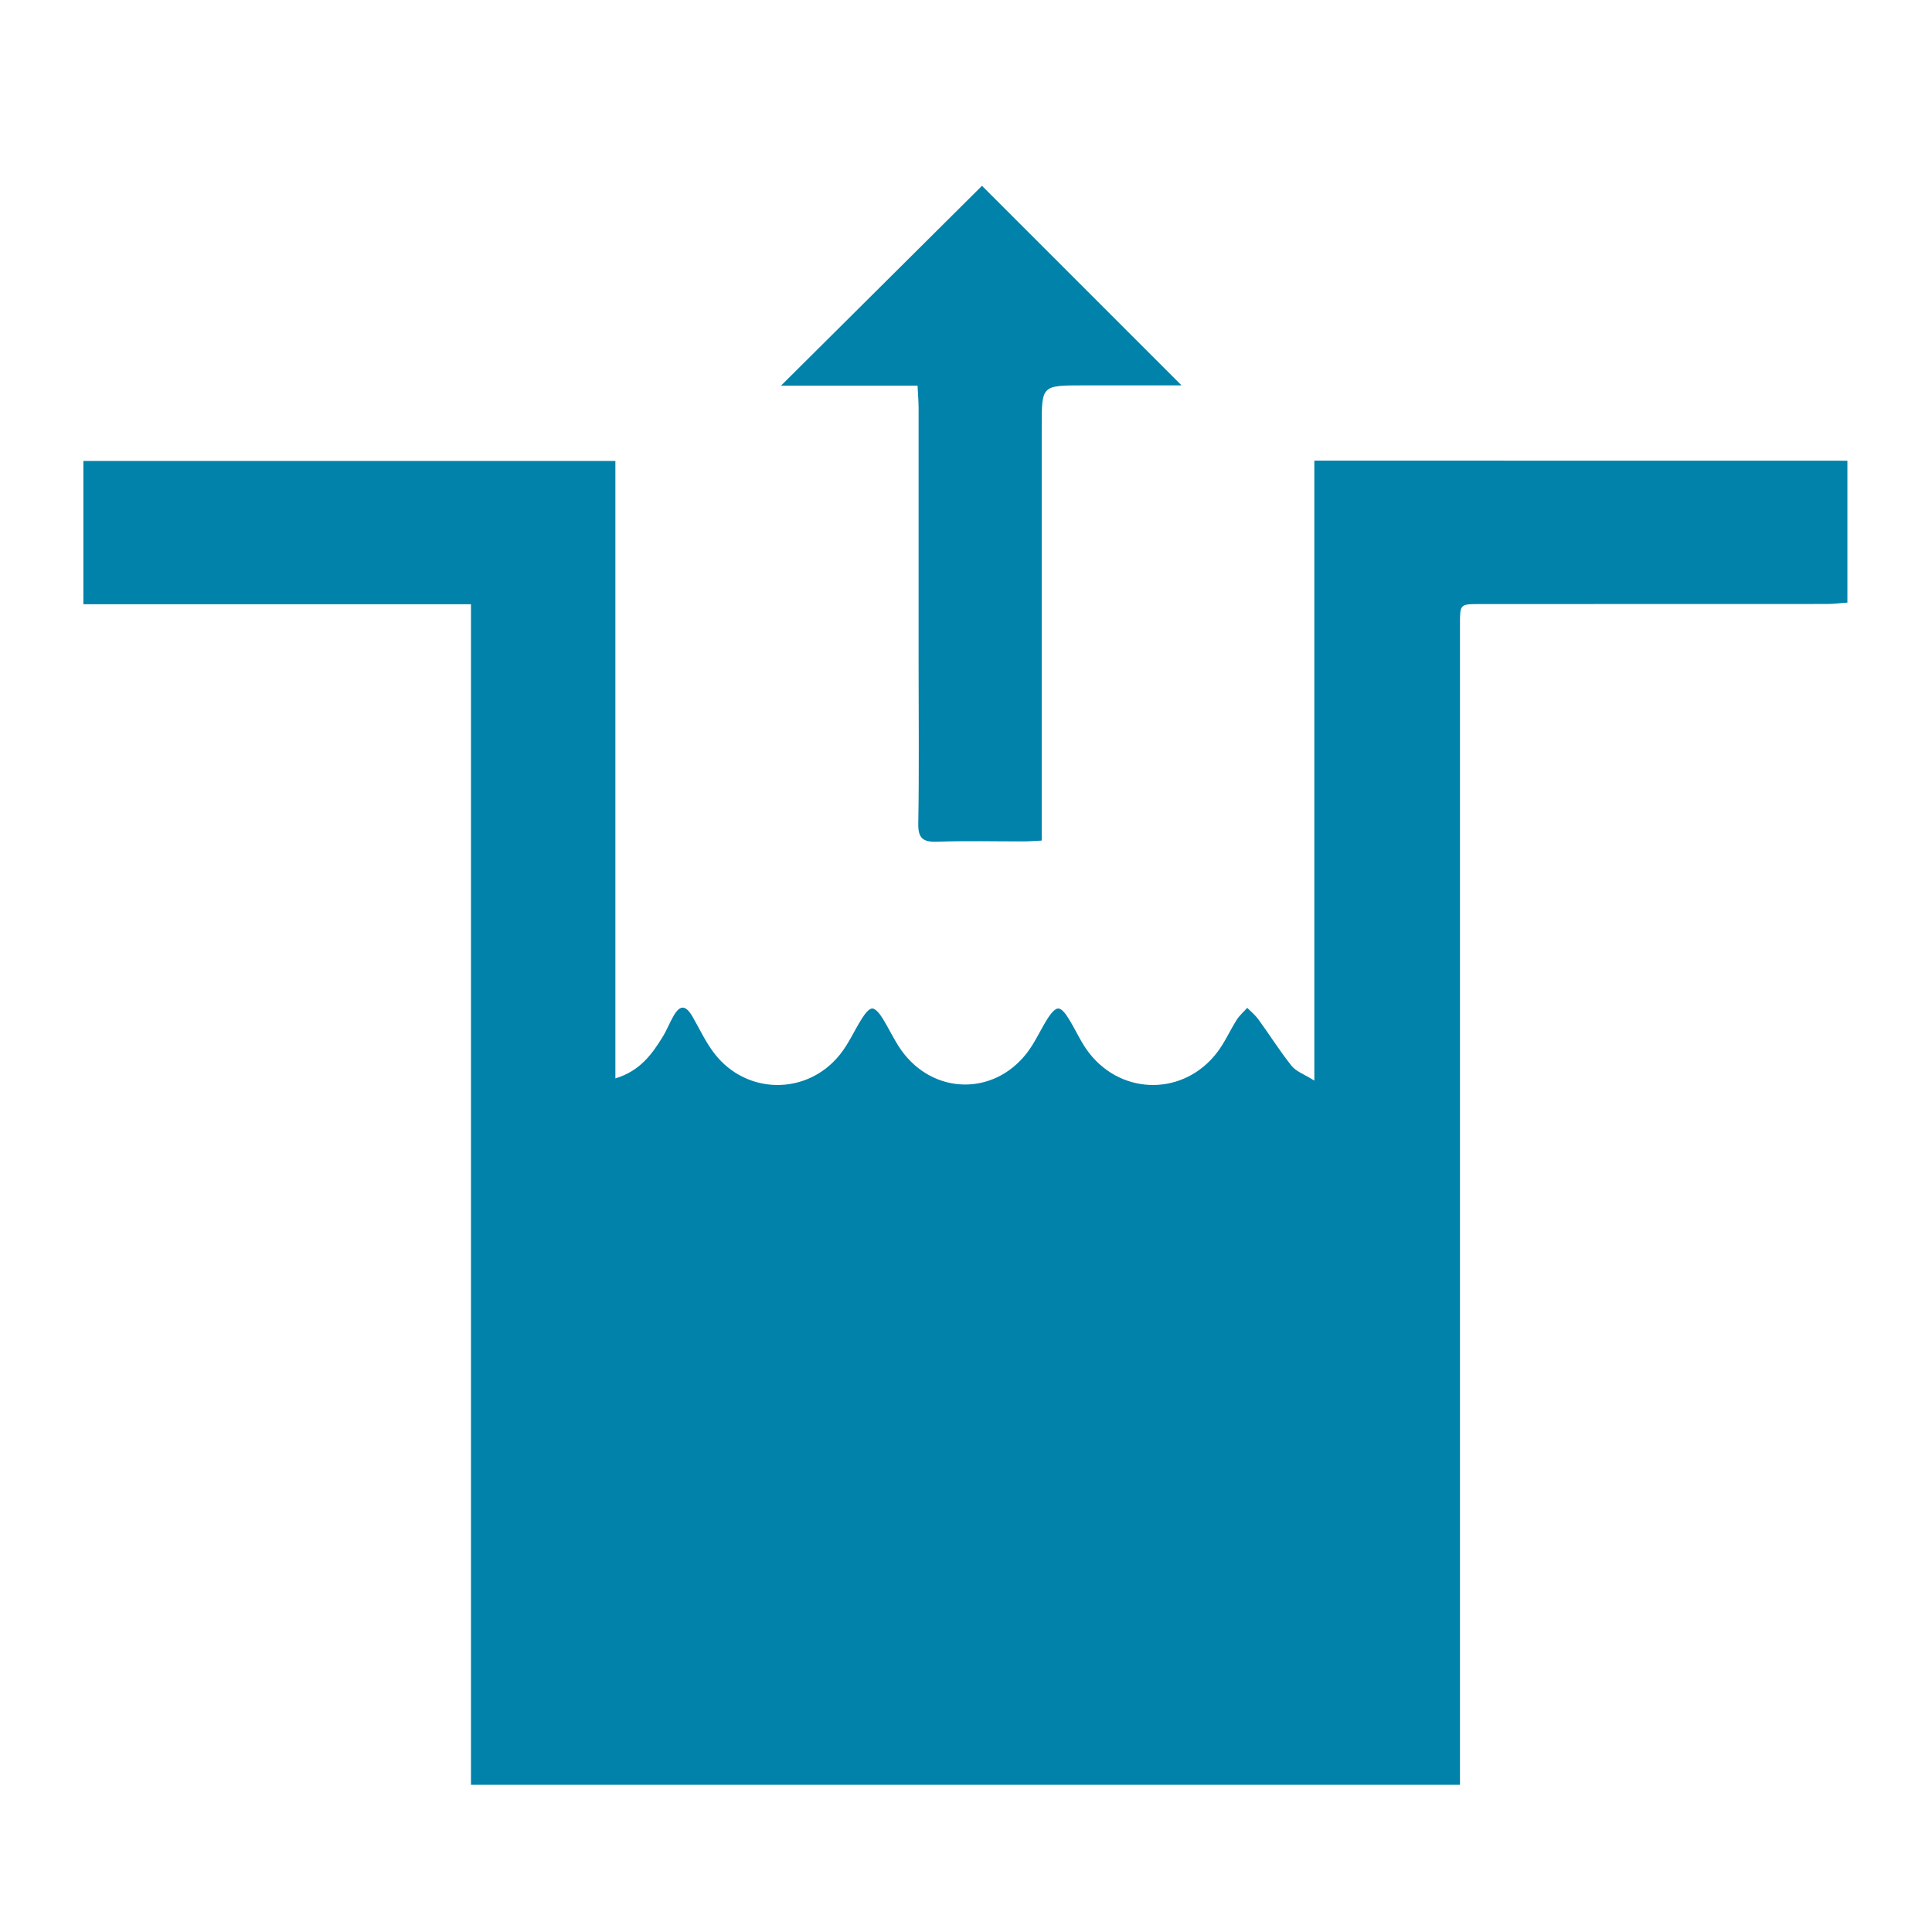
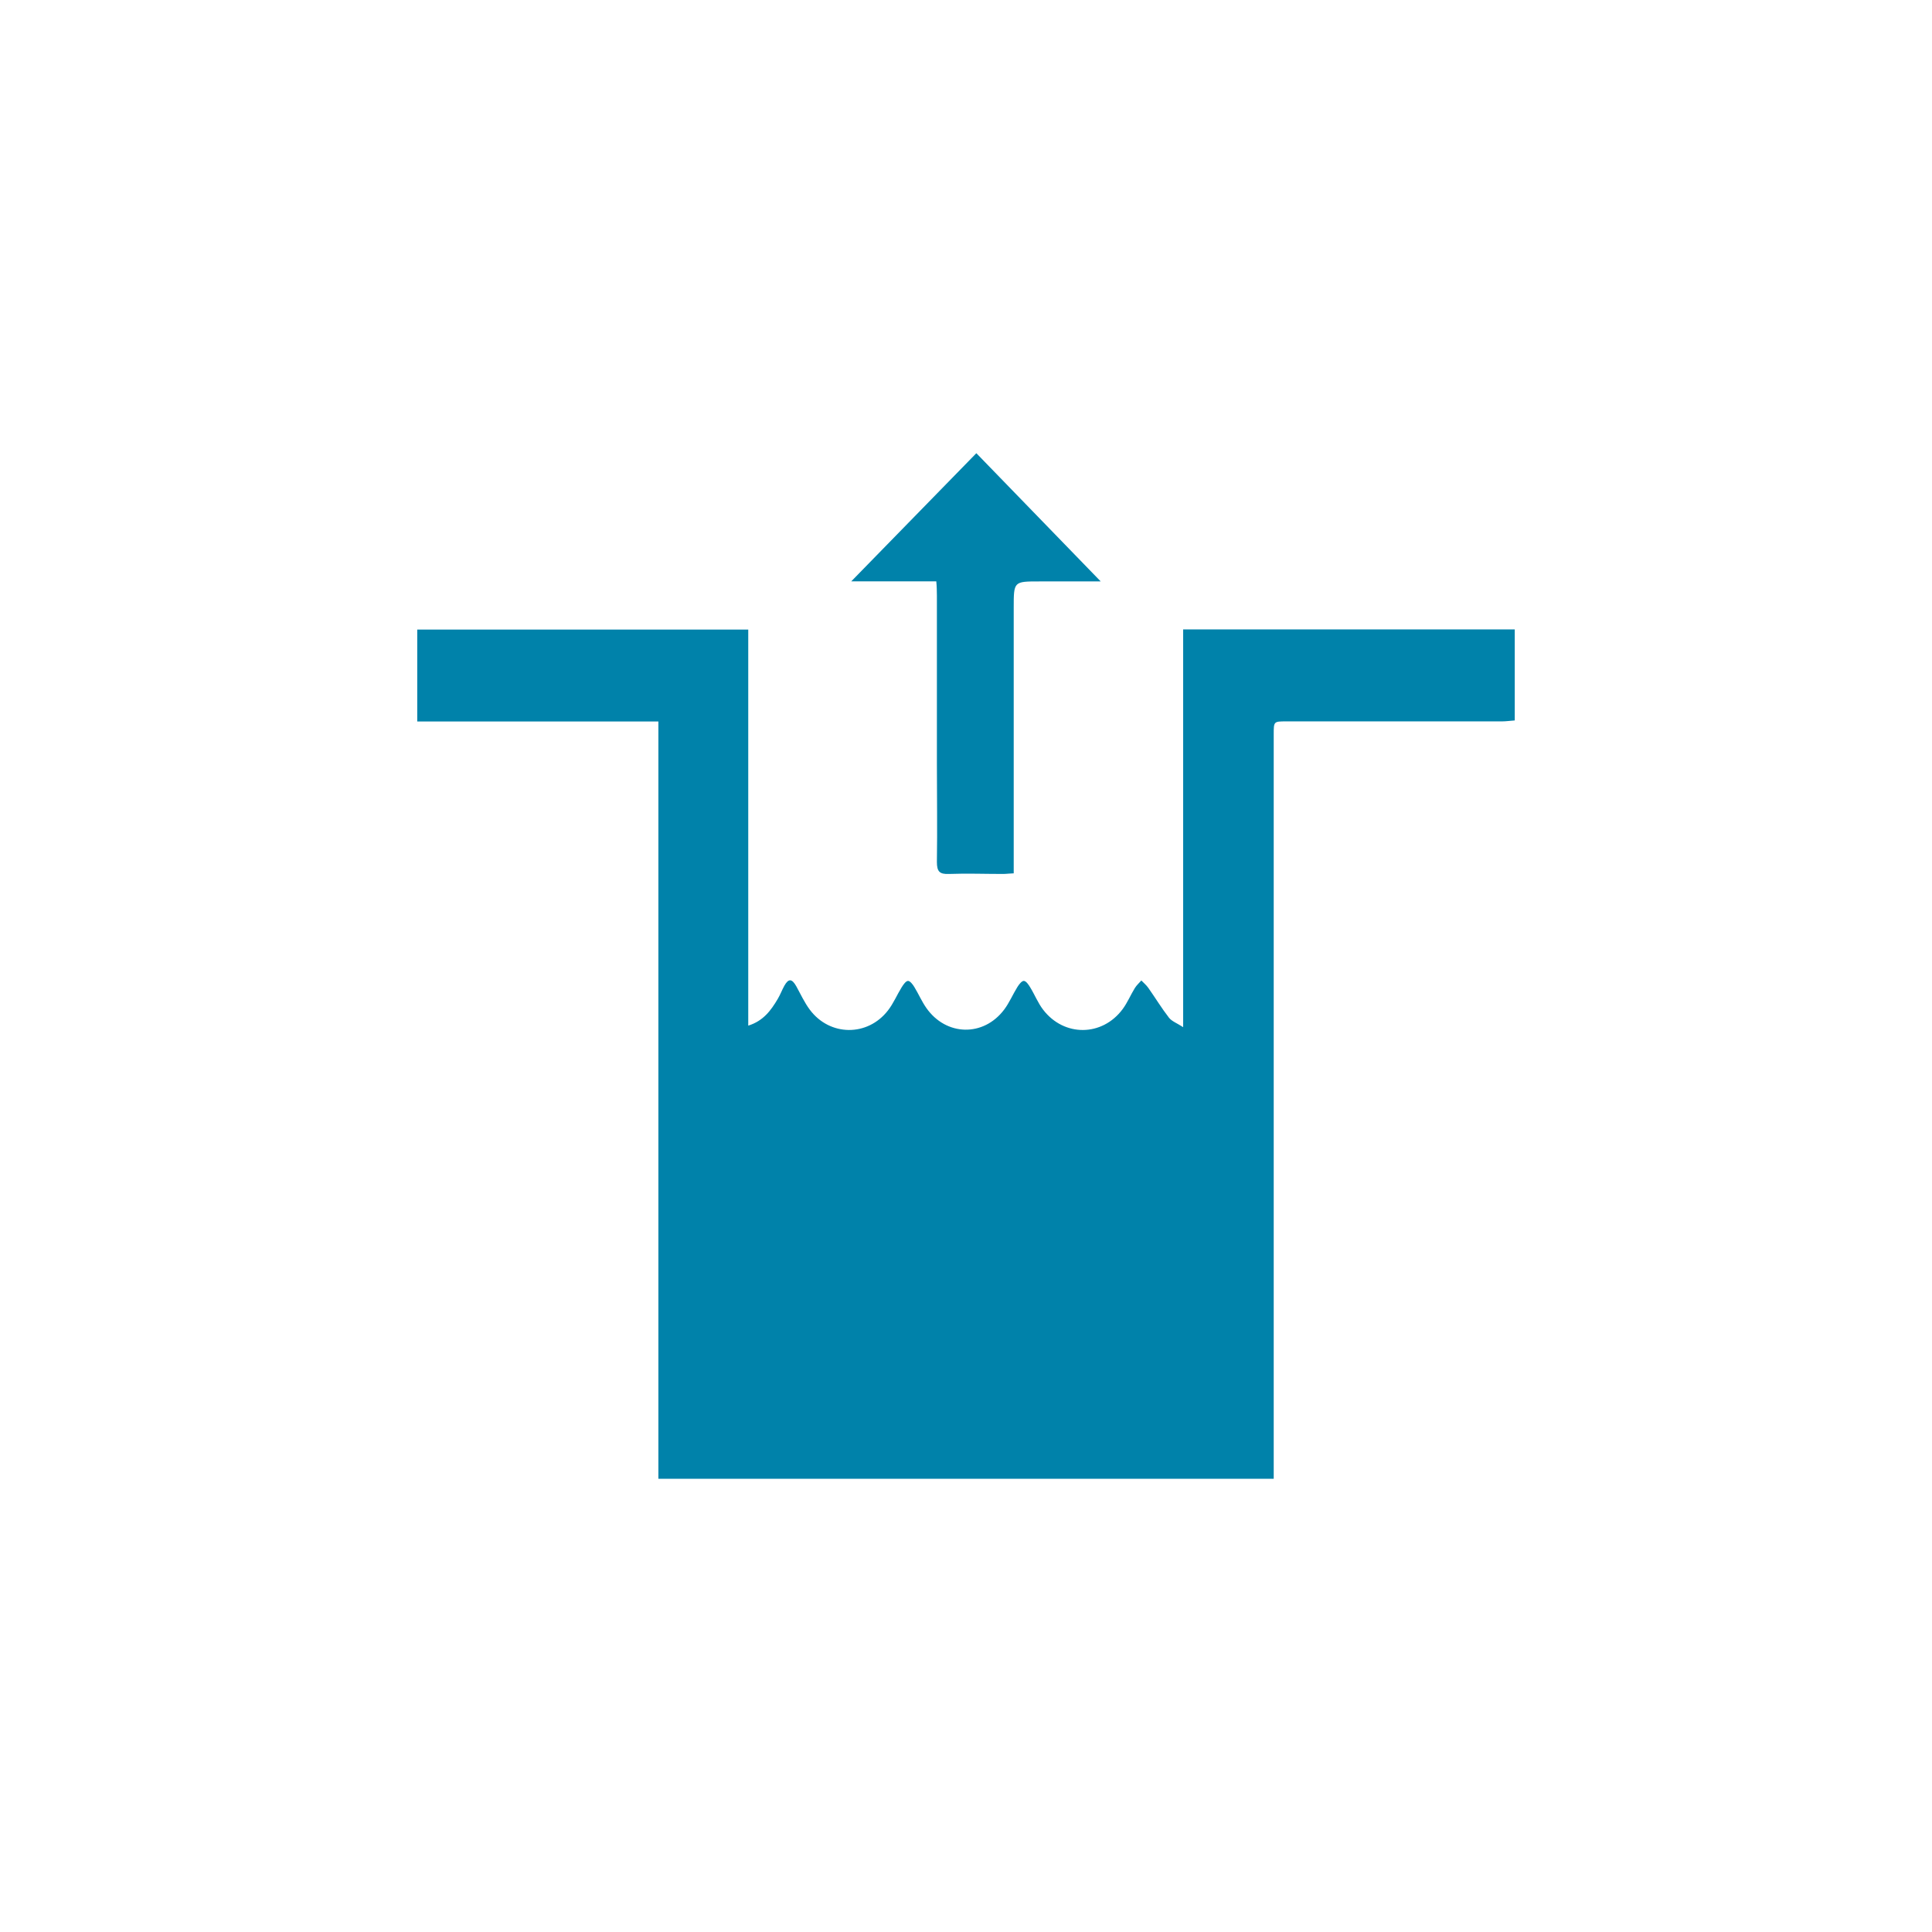
- <svg xmlns="http://www.w3.org/2000/svg" width="1000" height="1000" id="svg3355" version="1.1" viewBox="0 0 1000 1000">
-   <defs id="defs3357" />
-   <g id="layer1" transform="translate(0,968)">
-     <g transform="matrix(42.11122,0,0,42.11122,-167.5656,-1120.536)" id="g8" style="fill:#0082aa;fill-opacity:1">
-       <path style="clip-rule:evenodd;fill:#0082aa;fill-opacity:1;fill-rule:evenodd" d="m 26.686,9.285 c 0,0.583 0,1.152 0,1.744 -0.084,0.005 -0.168,0.017 -0.252,0.017 -1.422,0.001 -2.843,0.001 -4.266,0.001 -0.244,0 -0.244,10e-4 -0.244,0.247 0,4.665 0,9.331 0,13.995 0,0.087 0,0.174 0,0.271 -4.056,0 -8.091,0 -12.156,0 0,-4.826 0,-9.654 0,-14.511 -1.603,0 -3.177,0 -4.764,0 0,-0.6 0,-1.173 0,-1.761 2.171,0 4.341,0 6.539,0 0,2.521 0,5.045 0,7.589 0.299,-0.09 0.449,-0.294 0.583,-0.514 0.049,-0.079 0.083,-0.169 0.129,-0.249 0.083,-0.146 0.152,-0.141 0.238,0.007 0.087,0.152 0.161,0.313 0.267,0.45 0.394,0.511 1.14,0.517 1.543,0.013 0.108,-0.134 0.179,-0.3 0.272,-0.446 0.032,-0.049 0.081,-0.119 0.125,-0.12 0.04,-0.001 0.094,0.067 0.124,0.116 0.083,0.132 0.147,0.277 0.237,0.402 0.391,0.542 1.13,0.558 1.539,0.03 0.102,-0.132 0.17,-0.291 0.261,-0.433 0.032,-0.049 0.085,-0.117 0.126,-0.115 0.045,10e-4 0.094,0.071 0.124,0.12 0.09,0.141 0.156,0.303 0.259,0.432 0.413,0.523 1.166,0.516 1.569,-0.012 0.095,-0.124 0.158,-0.271 0.241,-0.401 0.035,-0.055 0.086,-0.099 0.129,-0.147 0.047,0.047 0.098,0.088 0.136,0.14 0.139,0.191 0.264,0.391 0.411,0.575 0.057,0.069 0.159,0.104 0.278,0.179 0,-2.566 0,-5.084 0,-7.62 2.192,10e-4 4.361,10e-4 6.552,10e-4 z" id="path10" />
-       <path style="clip-rule:evenodd;fill:#0082aa;fill-opacity:1;fill-rule:evenodd" d="m 15.257,8.362 c -0.577,0 -1.138,0 -1.678,0 0.826,-0.822 1.656,-1.646 2.47,-2.456 0.792,0.791 1.615,1.616 2.453,2.453 -0.403,0 -0.806,0 -1.209,0 -0.51,0 -0.51,0 -0.51,0.505 0,1.608 0,3.217 0,4.826 0,0.081 0,0.161 0,0.264 -0.082,0.003 -0.147,0.01 -0.213,0.01 -0.356,10e-4 -0.713,-0.009 -1.07,0.004 -0.178,0.006 -0.238,-0.042 -0.234,-0.227 0.011,-0.632 0.004,-1.265 0.004,-1.896 0,-1.071 0,-2.141 0,-3.211 C 15.269,8.547 15.262,8.461 15.257,8.362 Z" id="path12" />
-     </g>
+ <svg xmlns="http://www.w3.org/2000/svg" width="352.78mm" height="352.78mm" viewBox="0 0 1250.008 1250.008" id="svg14564" version="1.1">
+   <defs id="defs14566" />
+   <g id="layer1" transform="translate(0,197.6457)">
+     <path style="clip-rule:evenodd;fill:#0082aa;fill-opacity:1;fill-rule:evenodd" d="m 631.688,95.589 c -26.659,27.349 -53.865,55.14 -80.917,82.893 l 55.011,0 c 0.328,3.343 0.36,6.294 0.393,9.231 l 0,108.415 c 0,21.305 0.328,42.627 0,63.965 0,6.246 1.834,7.918 7.677,7.715 11.692,-0.439 23.394,0 35.053,0 2.162,0 4.287,-0.338 6.973,-0.405 l 0,-8.903 0,-162.947 c 0,-17.051 -0.01,-17.014 16.696,-17.014 l 39.593,0 c -27.446,-28.26 -54.403,-56.122 -80.341,-82.829 z m 133.816,114.02 0,257.317 c -3.897,-2.532 -7.277,-3.738 -9.144,-6.067 -4.814,-6.213 -8.882,-12.938 -13.434,-19.387 -1.244,-1.756 -2.948,-3.174 -4.477,-4.751 -1.408,1.621 -3.079,3.072 -4.222,4.946 -2.718,4.389 -4.758,9.4 -7.87,13.586 -13.198,17.827 -37.902,18.053 -51.428,0.405 -3.373,-4.356 -5.496,-9.812 -8.443,-14.572 -0.983,-1.655 -2.62,-4.055 -4.094,-4.089 -1.343,0 -3.046,2.228 -4.094,3.89 -2.98,4.794 -5.23,10.183 -8.571,14.64 -13.395,17.827 -37.601,17.243 -50.406,-1.047 -2.948,-4.221 -5.021,-9.059 -7.739,-13.516 -0.983,-1.654 -2.784,-3.991 -4.094,-3.957 -1.441,0.035 -3.046,2.431 -4.094,4.089 -3.046,4.929 -5.355,10.511 -8.892,15.035 -13.198,17.017 -37.631,16.791 -50.534,-0.473 -3.472,-4.626 -5.912,-10.035 -8.761,-15.167 -2.817,-4.997 -5.024,-5.193 -7.742,-0.338 -1.507,2.701 -2.621,5.774 -4.222,8.441 -4.389,7.428 -9.331,14.306 -19.123,17.345 l 0,-256.264 -214.161,0 0,59.481 156.015,0 0,489.97 398.125,0 0,-9.163 0,-472.497 c 0,-8.306 0.01,-8.373 7.997,-8.373 46.605,0 93.13,0.034 139.702,0 2.751,0 5.499,-0.439 8.25,-0.608 l 0,-58.887 c -71.757,0 -142.754,0 -214.544,0 z" id="path10" />
  </g>
</svg>
